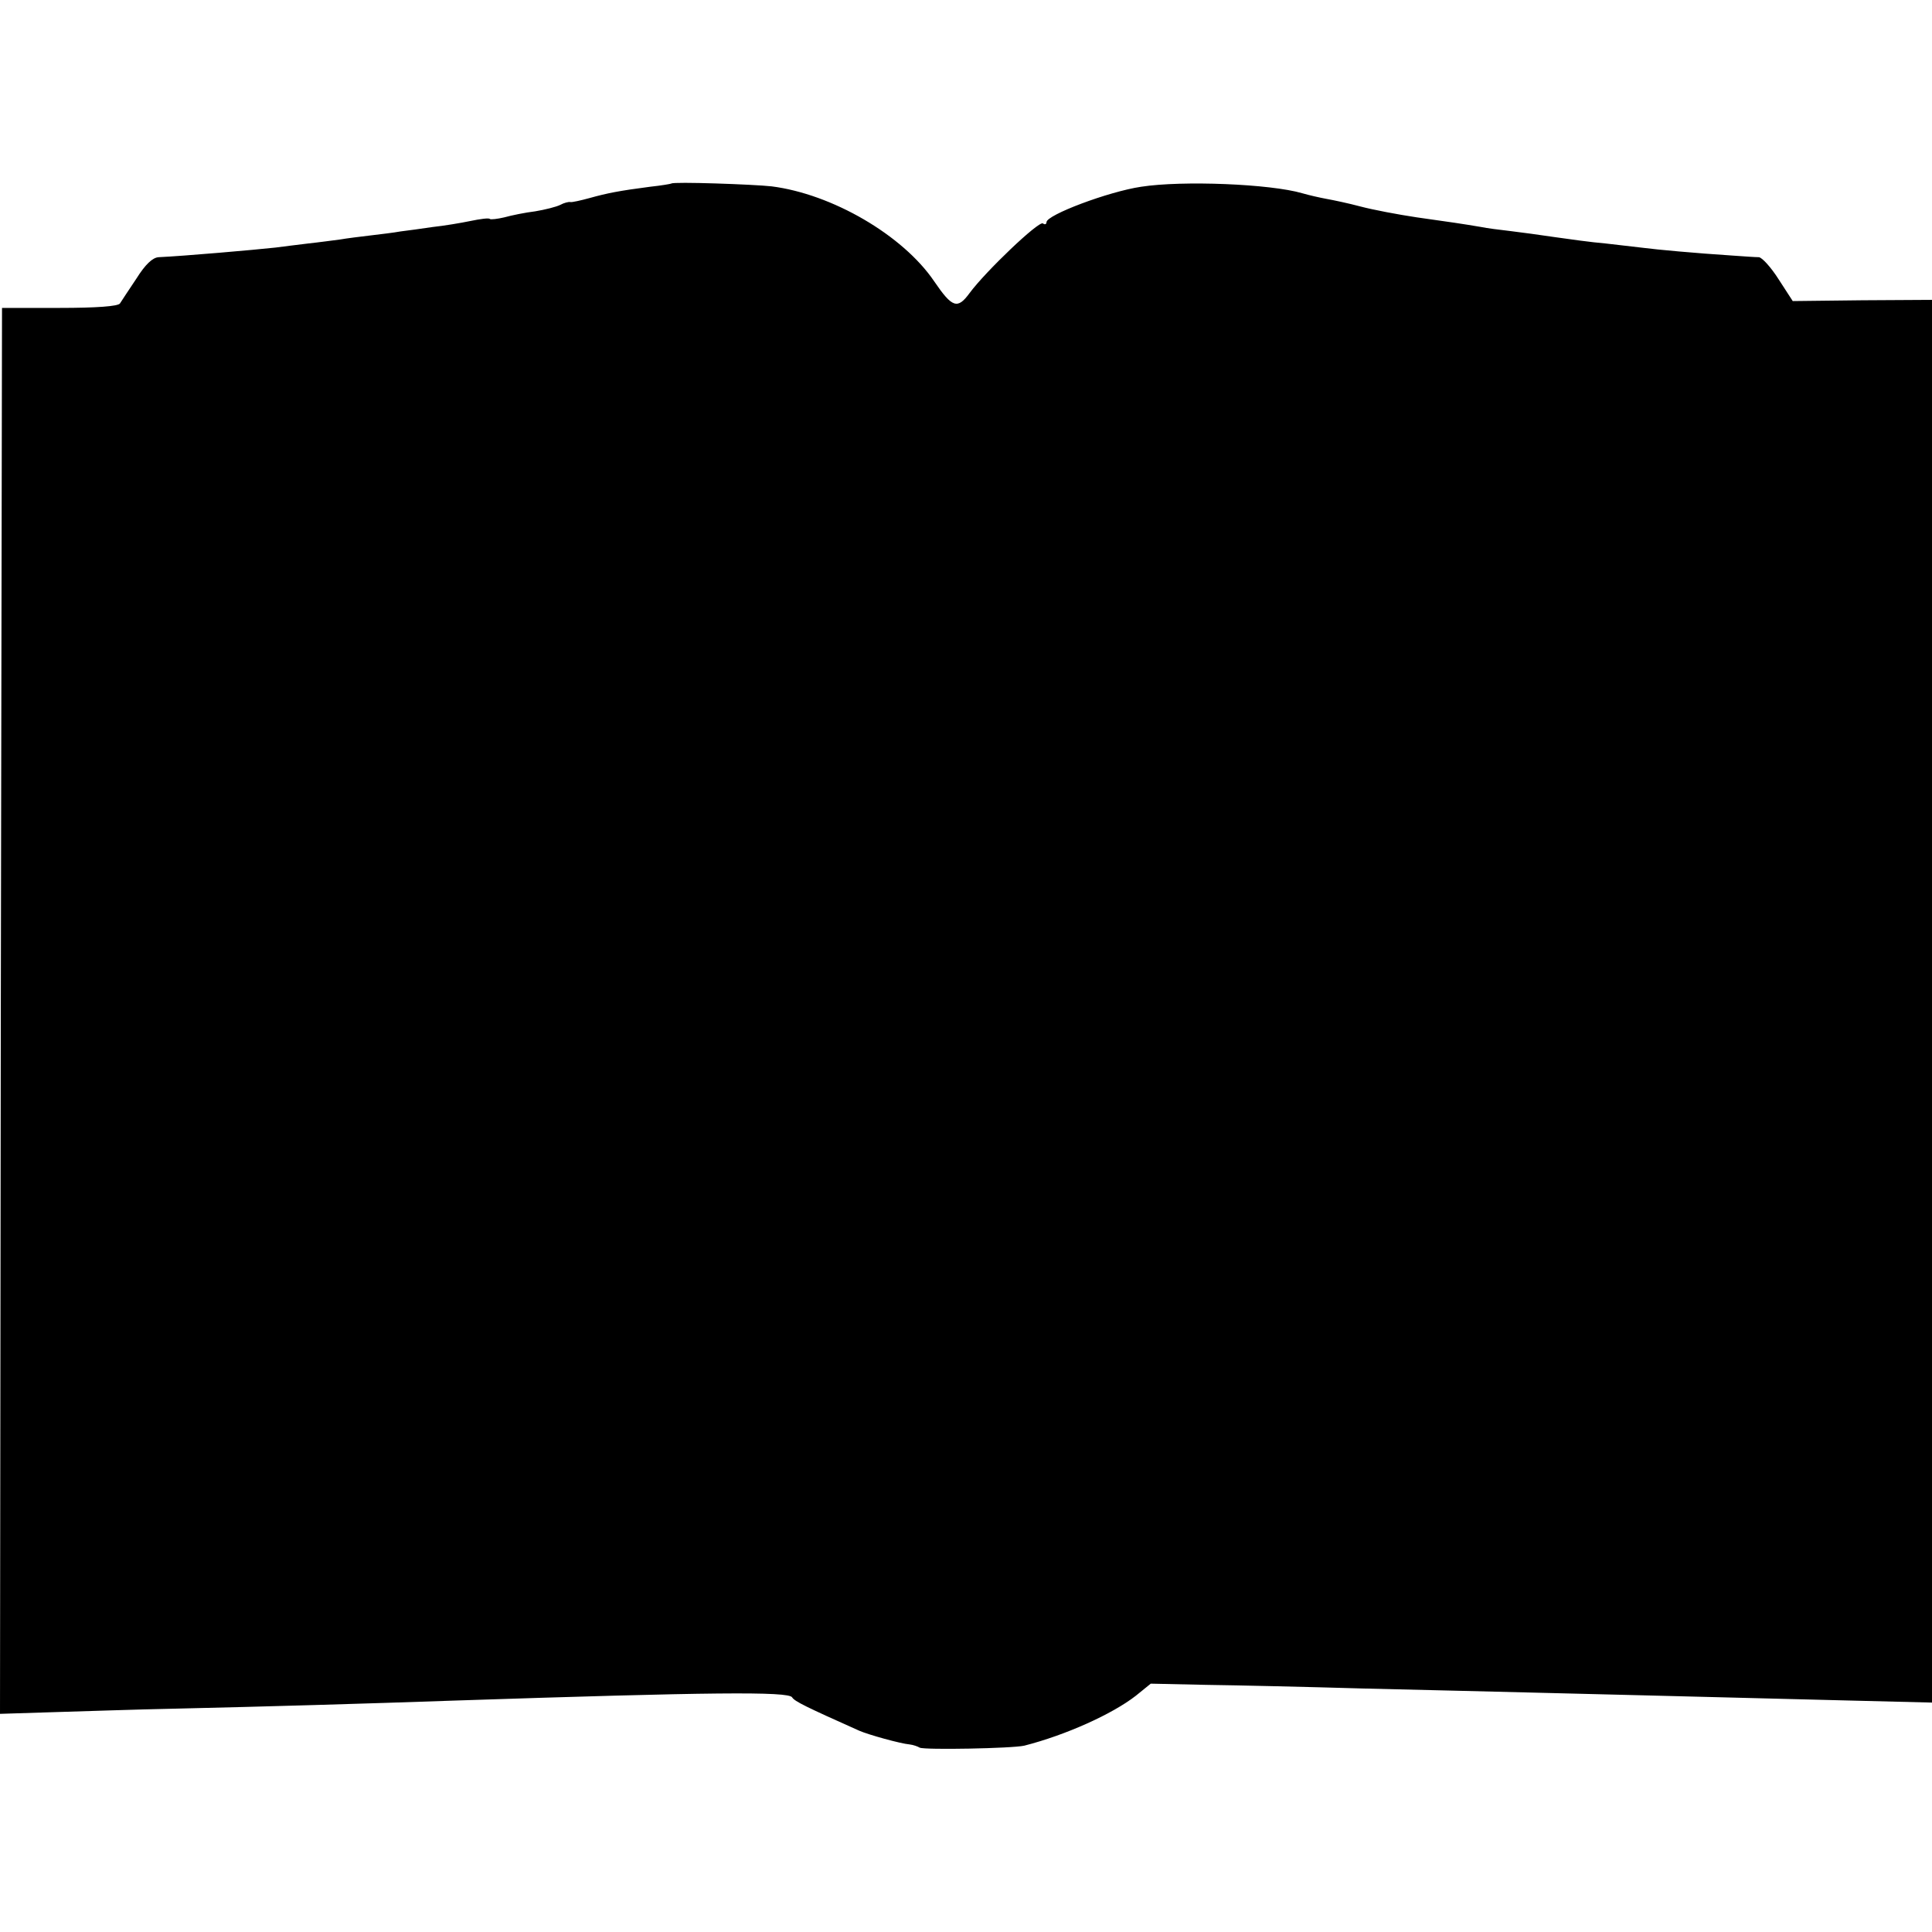
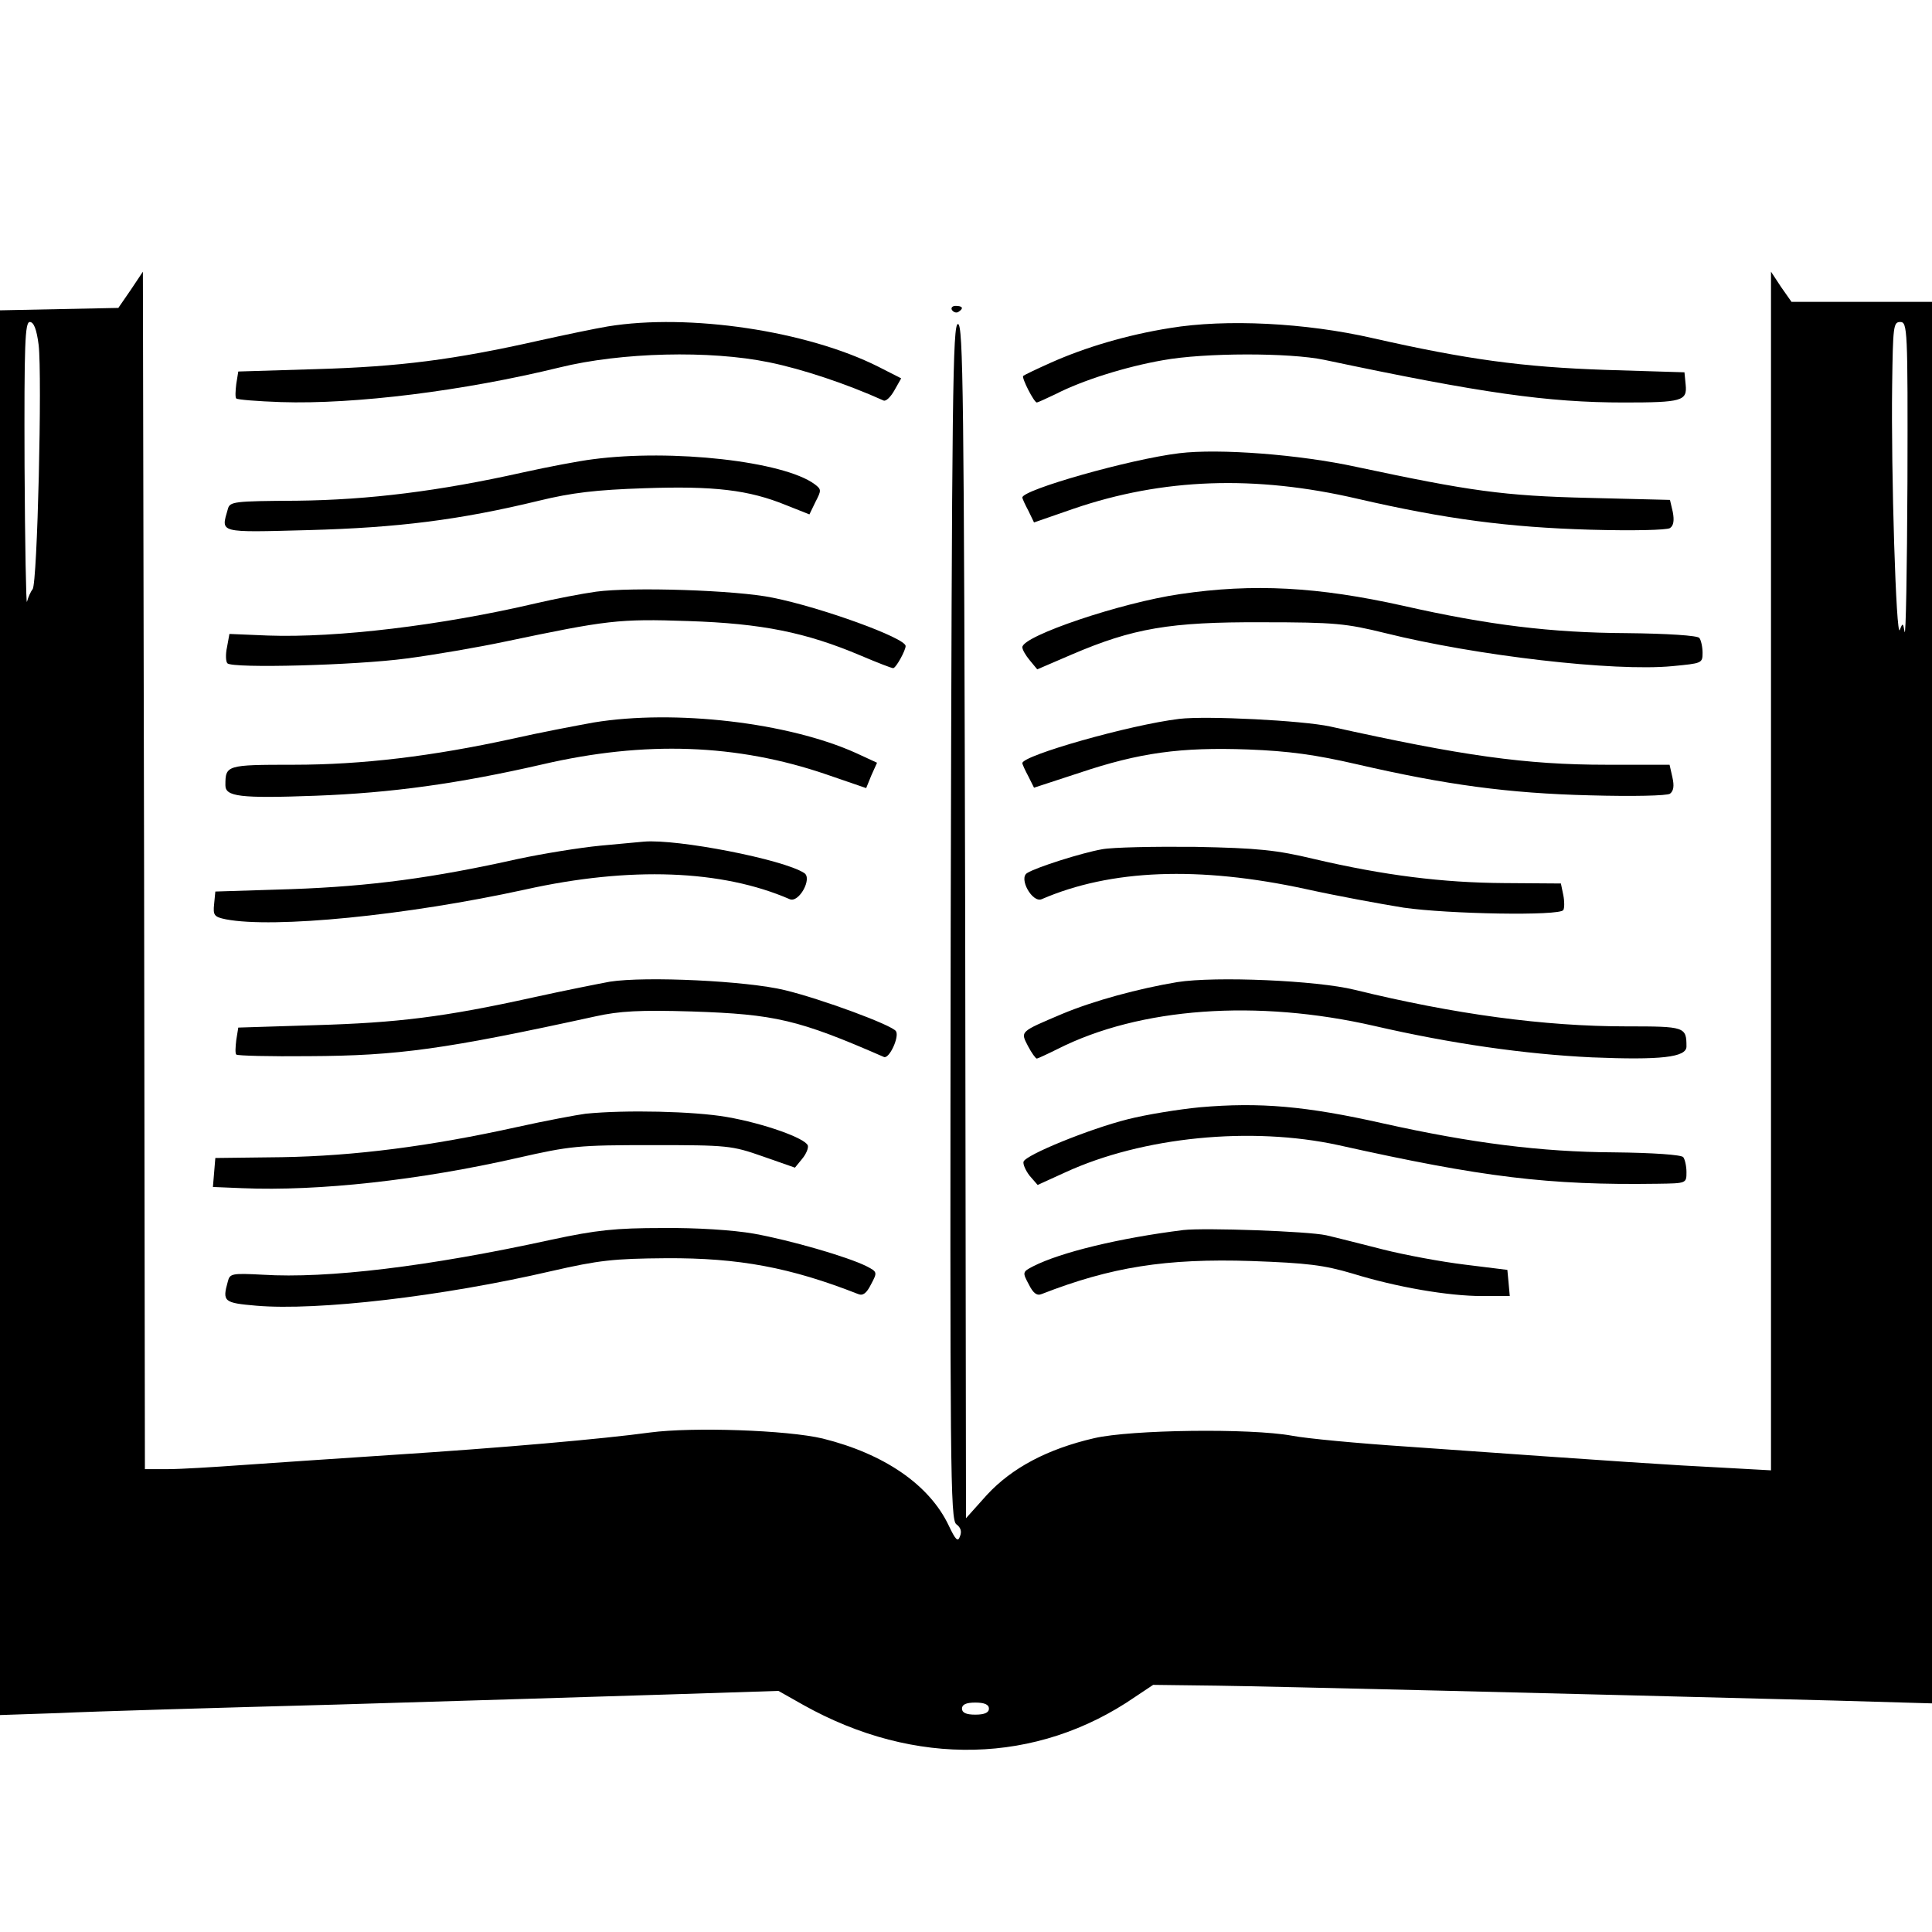
<svg xmlns="http://www.w3.org/2000/svg" version="1.0" width="480pt" height="480pt" viewBox="0 0 480 480" preserveAspectRatio="xMidYMid meet">
  <g transform="translate(0,480) scale(0.1,-0.1)" fill="#000000" stroke="none">
-     <path d="M1668 4344 c-2 -1 -25 -5 -53 -8 -77 -10 -107 -16 -150 -28 -22 -6 -44 -11 -48 -10 -4 1 -16 -2 -25 -7 -10 -5 -38 -12 -62 -16 -25 -3 -59 -10 -77 -15 -17 -4 -34 -6 -36 -4 -2 3 -24 0 -48 -5 -24 -5 -66 -12 -94 -15 -27 -4 -63 -9 -80 -11 -16 -3 -50 -7 -75 -10 -25 -3 -58 -7 -75 -10 -16 -2 -52 -7 -80 -10 -27 -3 -63 -8 -80 -10 -55 -6 -227 -21 -291 -24 -15 -1 -33 -18 -55 -53 -19 -28 -37 -56 -41 -62 -5 -7 -58 -11 -150 -11 l-143 0 -3 -1747 -2 -1746 127 4 c71 2 211 7 313 9 218 5 461 12 690 20 635 21 829 23 838 8 6 -10 35 -24 167 -83 23 -10 102 -32 125 -34 9 -1 20 -5 25 -8 12 -6 230 -2 260 5 102 26 218 78 277 124 l37 30 138 -3 c76 -1 251 -5 388 -9 138 -3 324 -8 415 -10 156 -4 331 -8 798 -20 l202 -5 0 1743 0 1742 -173 -1 -173 -2 -35 54 c-19 30 -41 54 -49 55 -8 0 -37 2 -65 4 -93 6 -190 15 -220 19 -16 2 -59 7 -95 11 -36 3 -93 11 -128 16 -34 5 -84 12 -110 15 -26 3 -58 7 -72 10 -47 8 -75 12 -160 24 -47 7 -110 19 -140 27 -30 8 -68 16 -85 19 -16 3 -43 9 -60 14 -79 23 -297 32 -400 16 -81 -12 -235 -70 -235 -88 0 -5 -4 -7 -9 -3 -11 6 -142 -119 -182 -173 -30 -41 -43 -37 -88 29 -78 115 -254 217 -404 236 -44 5 -245 12 -249 7z" />
+     <path d="M325 4080 l-31 -45 -147 -3 -147 -3 0 -1745 0 -1745 148 5 c81 4 390 13 687 21 297 9 666 20 820 25 l279 9 62 -35 c277 -155 580 -148 824 20 l45 30 160 -2 c142 -2 840 -19 1533 -37 l242 -7 0 1741 0 1741 -175 0 -174 0 -26 37 -25 38 0 -1489 0 -1489 -127 7 c-120 6 -229 13 -778 52 -121 8 -249 20 -285 27 -104 19 -400 15 -491 -6 -117 -27 -205 -74 -267 -141 l-52 -58 -2 1484 c-3 1310 -5 1483 -18 1483 -13 0 -15 -173 -18 -1485 -2 -1364 -1 -1486 14 -1497 11 -8 14 -18 9 -30 -5 -15 -11 -9 -28 27 -48 101 -160 178 -313 216 -88 21 -323 29 -429 15 -117 -16 -366 -38 -645 -56 -135 -9 -301 -20 -370 -25 -69 -5 -151 -10 -182 -10 l-58 0 -2 1488 -3 1487 -30 -45z m-229 -137 c9 -76 -3 -593 -15 -607 -5 -6 -11 -20 -14 -31 -2 -11 -5 141 -6 338 -1 303 1 357 13 357 10 0 17 -18 22 -57z m4643 -340 c-1 -219 -4 -387 -7 -373 -4 23 -5 23 -12 5 -9 -24 -22 392 -19 608 2 146 3 157 20 157 18 0 19 -16 18 -397z m-2282 -3048 c0 -10 -11 -15 -34 -15 -23 0 -33 5 -33 15 0 10 10 15 33 15 23 0 34 -5 34 -15z" />
+     <path d="M2365 4030 c4 -6 11 -8 16 -5 14 9 11 15 -7 15 -8 0 -12 -5 -9 -10z" />
+     <path d="M1510 3989 c-30 -5 -107 -21 -170 -35 -213 -48 -348 -65 -552 -71 l-196 -6 -5 -31 c-2 -17 -3 -33 0 -36 3 -3 53 -7 111 -9 184 -6 455 28 692 86 154 38 374 43 520 13 84 -17 194 -54 285 -95 6 -3 18 9 27 25 l17 30 -57 29 c-177 89 -470 133 -672 100z" />
+     <path d="M2907 3985 c-107 -17 -211 -48 -296 -86 -36 -16 -67 -31 -69 -33 -4 -5 27 -66 34 -66 2 0 24 10 47 21 66 34 174 68 266 84 104 19 315 19 401 1 392 -83 556 -106 745 -106 144 0 157 4 153 44 l-3 31 -195 6 c-208 7 -346 26 -580 79 -166 38 -364 48 -503 25z" />
+     <path d="M2930 3674 c-124 -15 -390 -91 -390 -110 0 -3 7 -18 15 -33 l14 -29 98 34 c222 76 451 84 705 25 221 -51 376 -71 578 -77 109 -3 191 -1 199 4 9 6 11 19 7 40 l-7 30 -202 5 c-212 5 -295 17 -577 77 -142 31 -342 46 -440 34z" />
+     <path d="M1473 3659 c-33 -4 -112 -19 -175 -33 -206 -46 -381 -68 -560 -70 -158 -1 -167 -2 -172 -21 -17 -60 -26 -58 202 -52 220 6 373 25 571 73 82 20 142 27 262 31 173 6 259 -4 352 -42 l58 -23 15 31 c15 29 15 31 -2 44 -77 57 -354 88 -551 62z" />
+     <path d="M1481 3330 c-36 -5 -103 -18 -150 -29 -235 -55 -494 -86 -665 -80 l-96 4 -6 -33 c-4 -18 -3 -36 1 -40 13 -13 319 -5 445 12 69 9 179 28 245 42 253 53 281 57 455 51 183 -6 292 -28 429 -86 40 -17 76 -31 80 -31 7 0 31 44 31 55 0 20 -210 96 -330 120 -91 19 -351 27 -439 15z" />
+     <path d="M2932 3324 c-146 -21 -392 -104 -392 -132 0 -6 8 -20 18 -32 l19 -23 86 37 c152 65 243 81 472 80 183 0 209 -3 307 -27 225 -56 568 -96 713 -82 73 7 75 7 75 33 0 15 -4 32 -8 37 -4 6 -79 11 -182 12 -186 1 -342 20 -554 68 -211 47 -372 56 -554 29z" />
+     <path d="M1475 3005 c-44 -8 -134 -25 -200 -40 -201 -44 -375 -65 -546 -65 -167 0 -169 -1 -169 -51 0 -28 35 -33 224 -26 188 7 355 30 564 78 254 59 483 51 705 -25 l99 -34 13 32 14 31 -52 24 c-168 76 -451 109 -652 76z" />
+     <path d="M2930 3014 c-124 -15 -390 -91 -390 -110 0 -3 7 -18 15 -33 l14 -28 113 37 c149 50 251 64 418 58 103 -4 168 -13 272 -37 221 -51 376 -72 578 -77 109 -3 191 -1 199 4 9 7 11 19 6 41 l-7 31 -156 0 c-202 0 -358 22 -687 95 -69 15 -307 27 -375 19z" />
+     <path d="M1492 2699 c-52 -5 -144 -20 -205 -33 -210 -47 -366 -68 -562 -75 l-190 -6 -3 -31 c-3 -28 0 -32 29 -38 119 -23 447 9 744 74 261 58 489 49 657 -24 23 -10 57 52 36 65 -52 34 -315 85 -398 78 -8 -1 -57 -5 -108 -10z" />
+     <path d="M2738 2690 c-51 -9 -164 -45 -186 -59 -22 -13 13 -75 36 -65 171 74 390 83 657 25 77 -17 186 -37 242 -46 111 -16 388 -21 397 -6 3 5 3 22 0 37 l-6 29 -141 1 c-153 1 -298 19 -473 60 -92 22 -138 27 -294 30 -102 1 -206 -1 -232 -6z" />
+     <path d="M1515 2361 c-27 -5 -113 -22 -190 -39 -222 -49 -337 -63 -542 -69 l-191 -6 -5 -31 c-2 -17 -3 -33 0 -36 3 -3 84 -5 181 -4 221 1 337 17 712 99 59 13 109 16 240 12 206 -7 263 -20 476 -113 13 -6 39 50 30 64 -9 15 -185 80 -276 102 -94 23 -346 35 -435 21z" />
+     <path d="M2925 2360 c-96 -16 -207 -46 -286 -79 -106 -45 -104 -43 -85 -80 9 -17 19 -31 22 -31 2 0 26 11 52 24 204 103 495 124 787 57 191 -44 373 -70 540 -78 171 -7 235 0 235 27 0 49 -4 50 -149 50 -204 0 -427 30 -676 91 -93 23 -345 34 -440 19z" />
+     <path d="M2981 2049 c-52 -5 -133 -18 -180 -30 -95 -24 -252 -88 -258 -105 -2 -6 5 -22 15 -35 l20 -23 68 31 c193 89 463 115 679 68 359 -80 522 -100 793 -96 72 1 72 1 72 29 0 15 -4 32 -8 37 -4 6 -75 11 -172 12 -181 1 -354 23 -574 72 -191 43 -306 53 -455 40z" />
+     <path d="M1455 2033 c-22 -3 -98 -17 -170 -33 -217 -48 -404 -72 -585 -75 l-165 -2 -3 -36 -3 -36 73 -3 c190 -8 441 20 683 75 132 30 151 32 335 32 188 0 198 -1 275 -28 l80 -28 18 22 c10 12 16 27 14 33 -6 18 -109 55 -202 71 -81 14 -250 18 -350 8z" />
+     <path d="M1370 1720 c-306 -67 -558 -97 -717 -87 -77 4 -82 3 -87 -17 -14 -50 -10 -53 71 -60 151 -13 462 23 733 86 118 27 154 31 285 32 181 1 309 -23 477 -89 12 -5 21 2 32 24 16 30 16 31 -11 45 -48 24 -191 65 -280 81 -51 9 -144 15 -227 14 -117 0 -164 -5 -276 -29z" />
+     <path d="M2940 1744 c-159 -20 -304 -55 -373 -90 -27 -14 -27 -15 -11 -45 11 -22 20 -29 32 -24 172 67 308 89 522 82 138 -5 179 -10 250 -31 110 -34 238 -56 323 -56 l68 0 -3 33 -3 32 -105 13 c-58 7 -150 24 -205 38 -55 14 -118 30 -140 35 -45 10 -302 19 -355 13z" />
  </g>
</svg>
